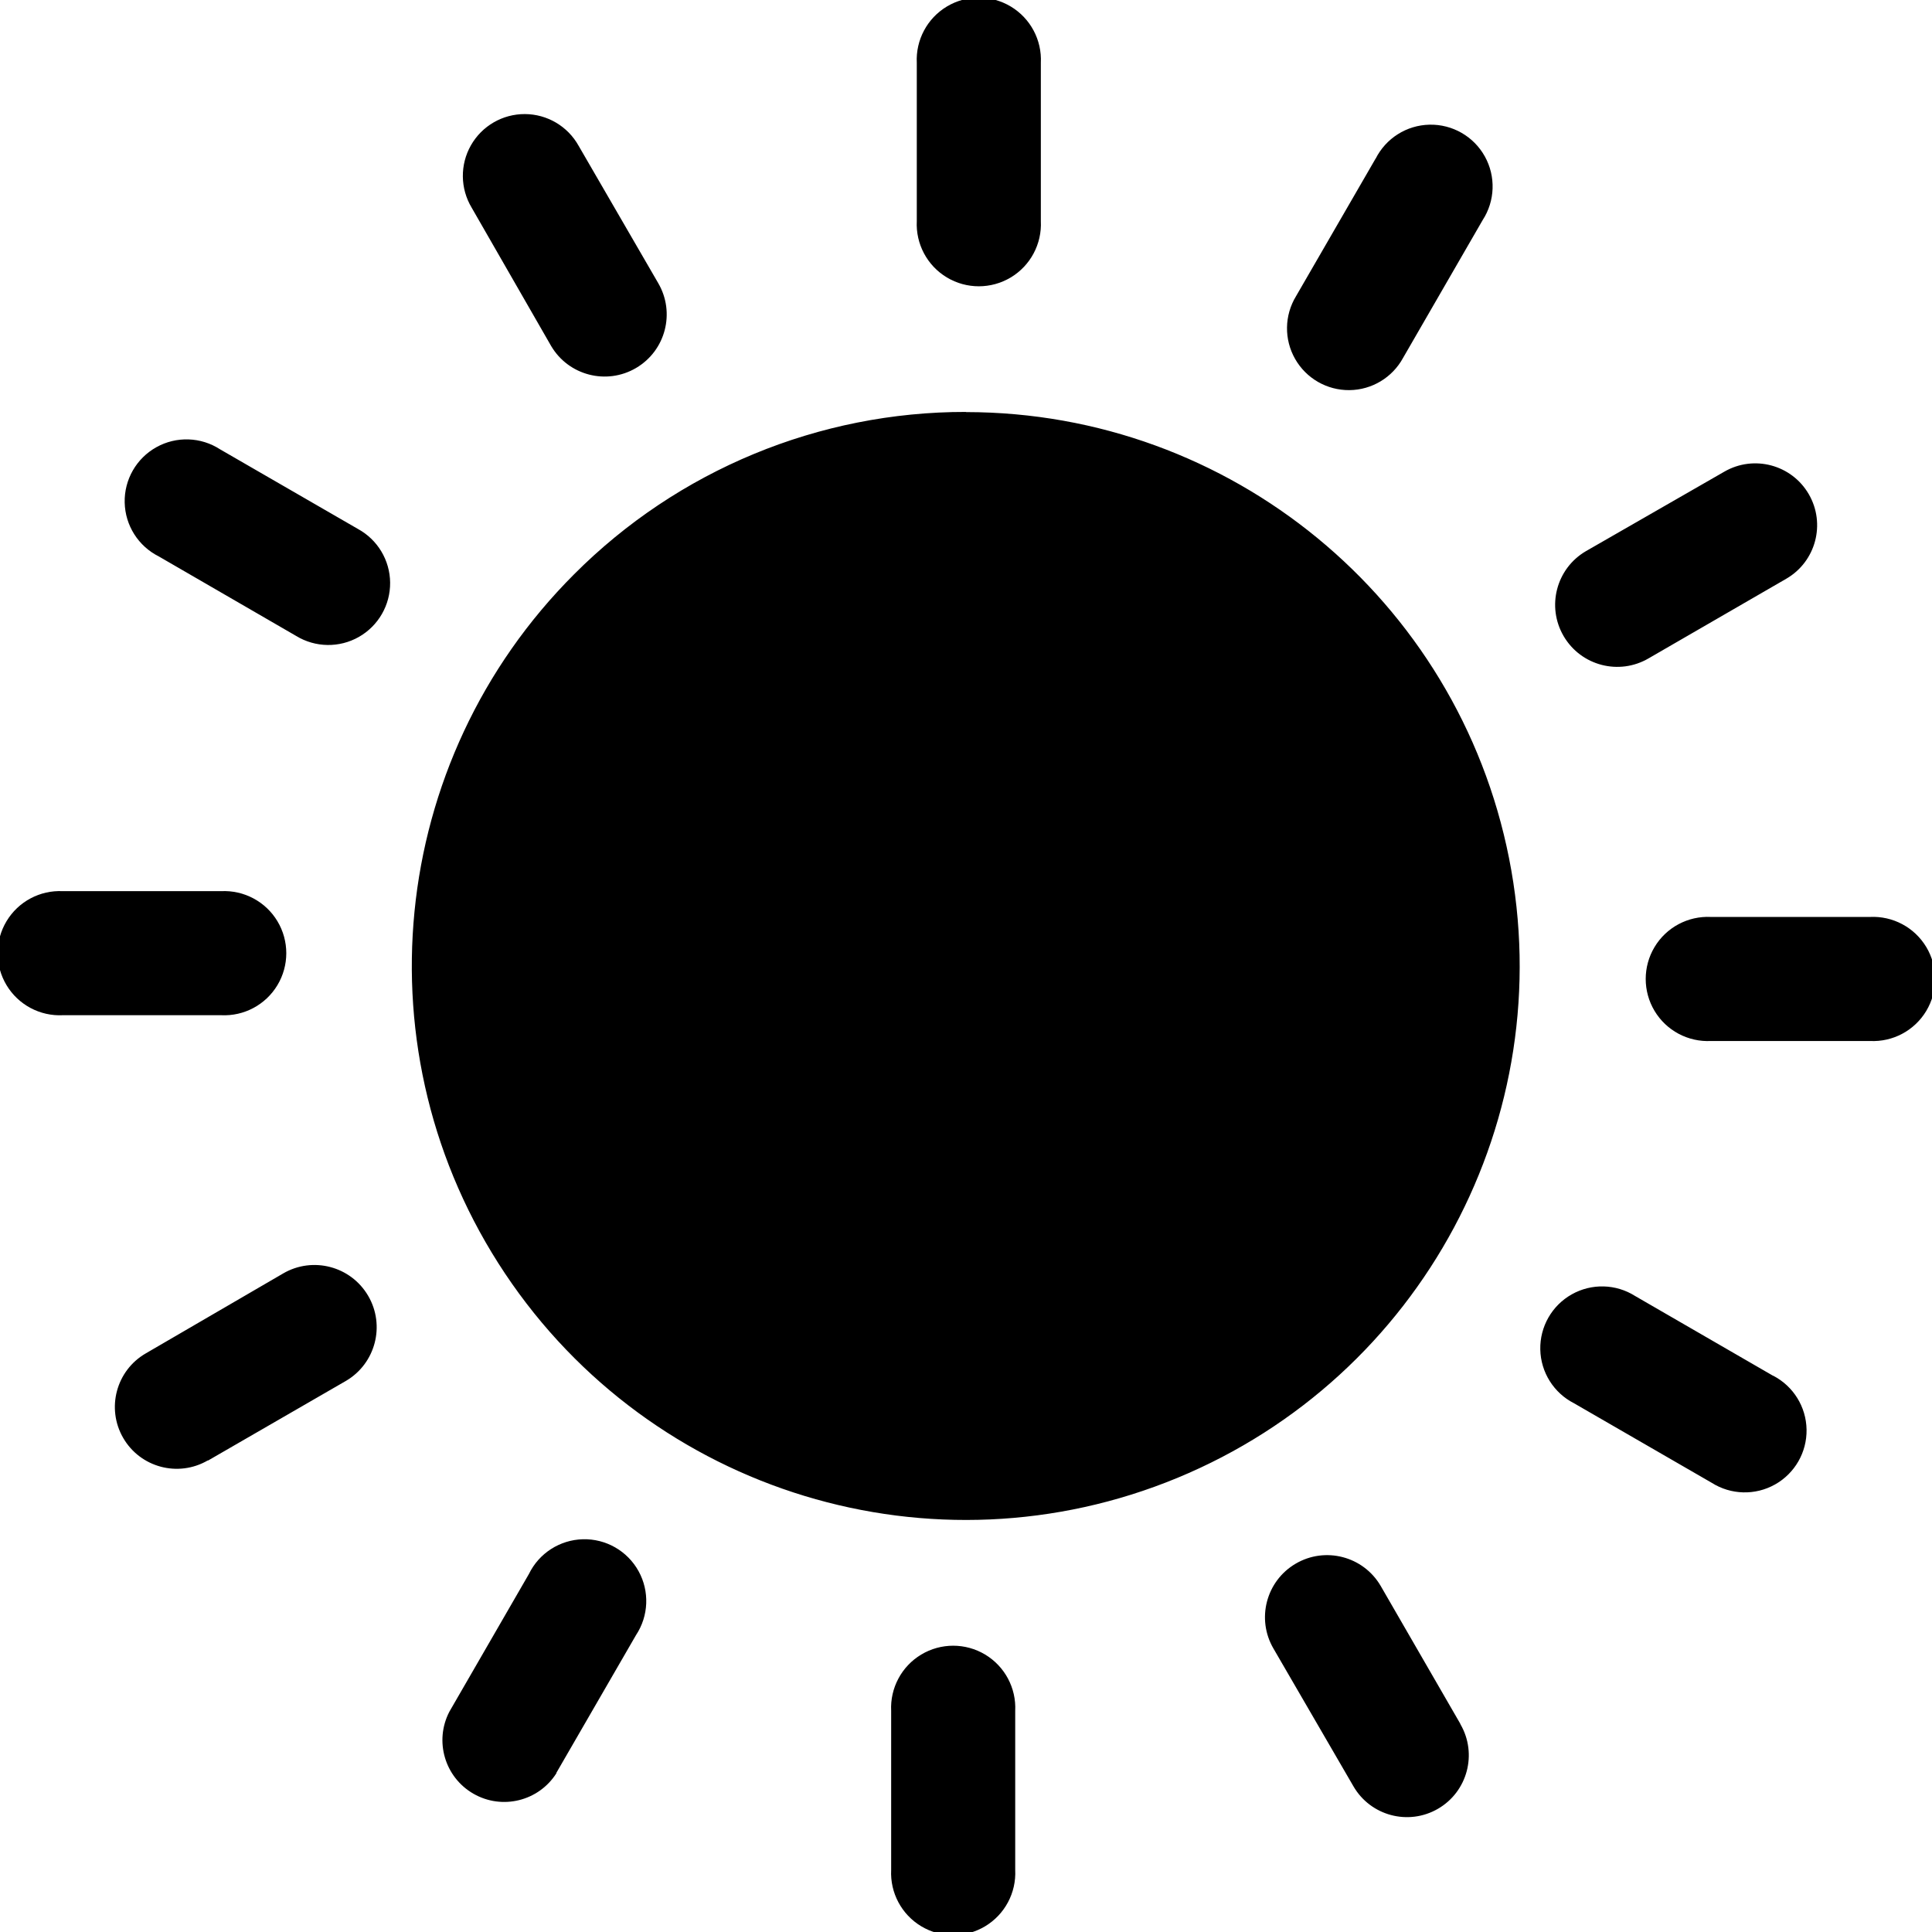
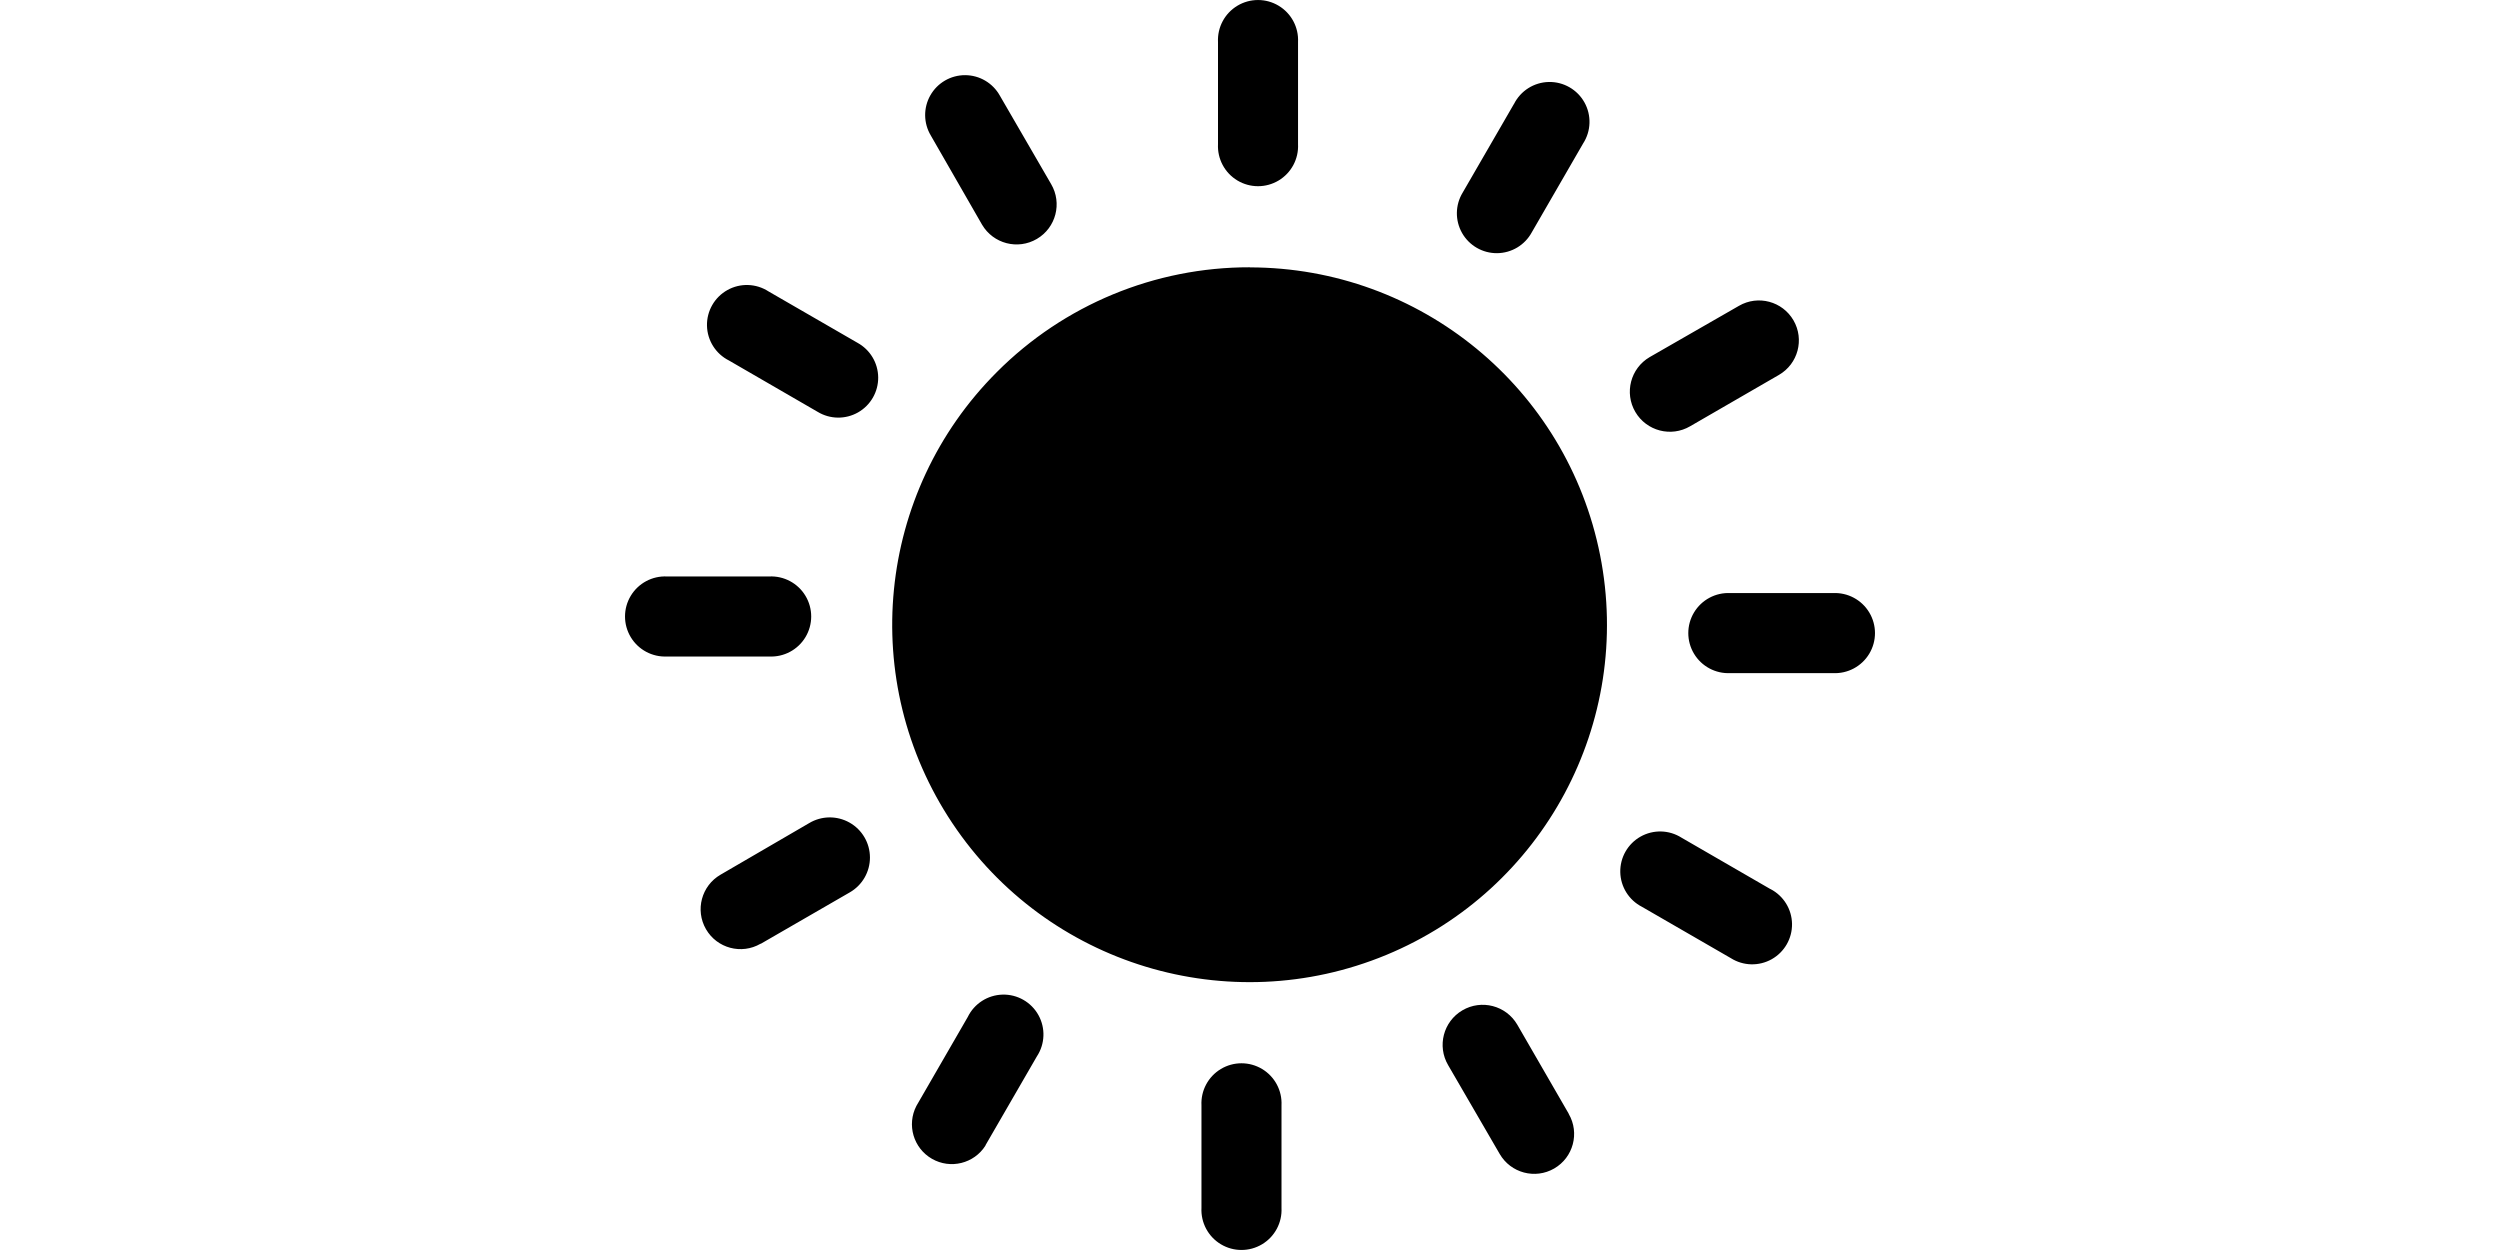
- <svg xmlns="http://www.w3.org/2000/svg" id="Layer_1" data-name="Layer 1" viewBox="0 0 122.88 122.88">
-   <path d="M30,13.21A3.93,3.93,0,1,1,36.8,9.27L41.86,18A3.94,3.94,0,1,1,35.05,22L30,13.21Zm31.45,13A35.23,35.23,0,1,1,36.52,36.52,35.13,35.13,0,0,1,61.44,26.2ZM58.31,4A3.95,3.95,0,1,1,66.2,4V14.06a3.95,3.95,0,1,1-7.89,0V4ZM87.49,10.1A3.93,3.93,0,1,1,94.3,14l-5.06,8.76a3.93,3.93,0,1,1-6.81-3.92l5.06-8.75ZM109.67,30a3.93,3.93,0,1,1,3.94,6.81l-8.75,5.06a3.94,3.94,0,1,1-4-6.81L109.67,30Zm9.26,28.32a3.95,3.95,0,1,1,0,7.89H108.82a3.95,3.95,0,1,1,0-7.89Zm-6.15,29.18a3.93,3.93,0,1,1-3.91,6.81l-8.76-5.06A3.93,3.93,0,1,1,104,82.43l8.75,5.06ZM92.89,109.67a3.93,3.93,0,1,1-6.81,3.94L81,104.86a3.94,3.94,0,0,1,6.81-4l5.06,8.76Zm-28.32,9.26a3.95,3.95,0,1,1-7.89,0V108.82a3.95,3.95,0,1,1,7.89,0v10.11Zm-29.18-6.15a3.93,3.93,0,0,1-6.81-3.91l5.06-8.76A3.93,3.93,0,1,1,40.45,104l-5.06,8.75ZM13.21,92.89a3.93,3.93,0,1,1-3.94-6.81L18,81A3.94,3.94,0,1,1,22,87.83l-8.76,5.06ZM4,64.57a3.95,3.95,0,1,1,0-7.89H14.06a3.95,3.95,0,1,1,0,7.89ZM10.1,35.39A3.93,3.93,0,1,1,14,28.58l8.76,5.06a3.93,3.93,0,1,1-3.92,6.81L10.1,35.39Z" />
+ <svg xmlns="http://www.w3.org/2000/svg" id="Layer_1" data-name="Layer 1" viewBox="0 0 150 75" version="1.1" width="150" height="75">
+   <defs id="defs4469" />
+   <path d="m 55.849,8.131 a 2.392,2.392 0 1 1 4.139,-2.398 l 3.08,5.313 A 2.403,2.403 0 1 1 58.923,13.48 Z M 74.991,16.043 A 21.442,21.442 0 1 1 59.818,22.318 21.381,21.381 0 0 1 74.985,16.037 Z M 73.08,2.525 a 2.404,2.404 0 1 1 4.802,0 v 6.123 a 2.404,2.404 0 1 1 -4.802,0 z m 17.76,3.713 a 2.392,2.392 0 1 1 4.145,2.374 L 91.905,13.943 A 2.392,2.392 0 1 1 87.76,11.557 L 90.84,6.232 Z M 104.339,18.349 a 2.394,2.394 0 1 1 2.398,4.145 l -5.326,3.08 a 2.403,2.403 0 1 1 -2.435,-4.145 z m 5.636,17.236 a 2.404,2.404 0 1 1 0,4.802 h -6.153 a 2.404,2.404 0 1 1 0,-4.802 z m -3.743,17.76 a 2.392,2.392 0 1 1 -2.38,4.145 l -5.332,-3.08 a 2.392,2.392 0 1 1 2.368,-4.151 l 5.326,3.08 z m -12.106,13.493 a 2.394,2.394 0 1 1 -4.145,2.398 l -3.092,-5.326 a 2.403,2.403 0 0 1 4.145,-2.435 l 3.08,5.332 z m -17.236,5.636 a 2.404,2.404 0 1 1 -4.802,0 v -6.153 a 2.404,2.404 0 1 1 4.802,0 z M 59.13,68.732 a 2.392,2.392 0 0 1 -4.145,-2.38 l 3.08,-5.332 a 2.392,2.392 0 1 1 4.145,2.368 l -3.08,5.326 z M 45.631,56.626 a 2.394,2.394 0 1 1 -2.398,-4.145 l 5.313,-3.092 a 2.409,2.409 0 1 1 2.435,4.157 l -5.332,3.08 z M 40.025,39.39 a 2.404,2.404 0 1 1 0,-4.802 h 6.123 a 2.404,2.404 0 1 1 0,4.802 z m 3.713,-17.76 a 2.392,2.392 0 1 1 2.374,-4.145 l 5.332,3.08 a 2.392,2.392 0 1 1 -2.386,4.145 z" id="path4464" style="stroke-width:0.609" />
</svg>
